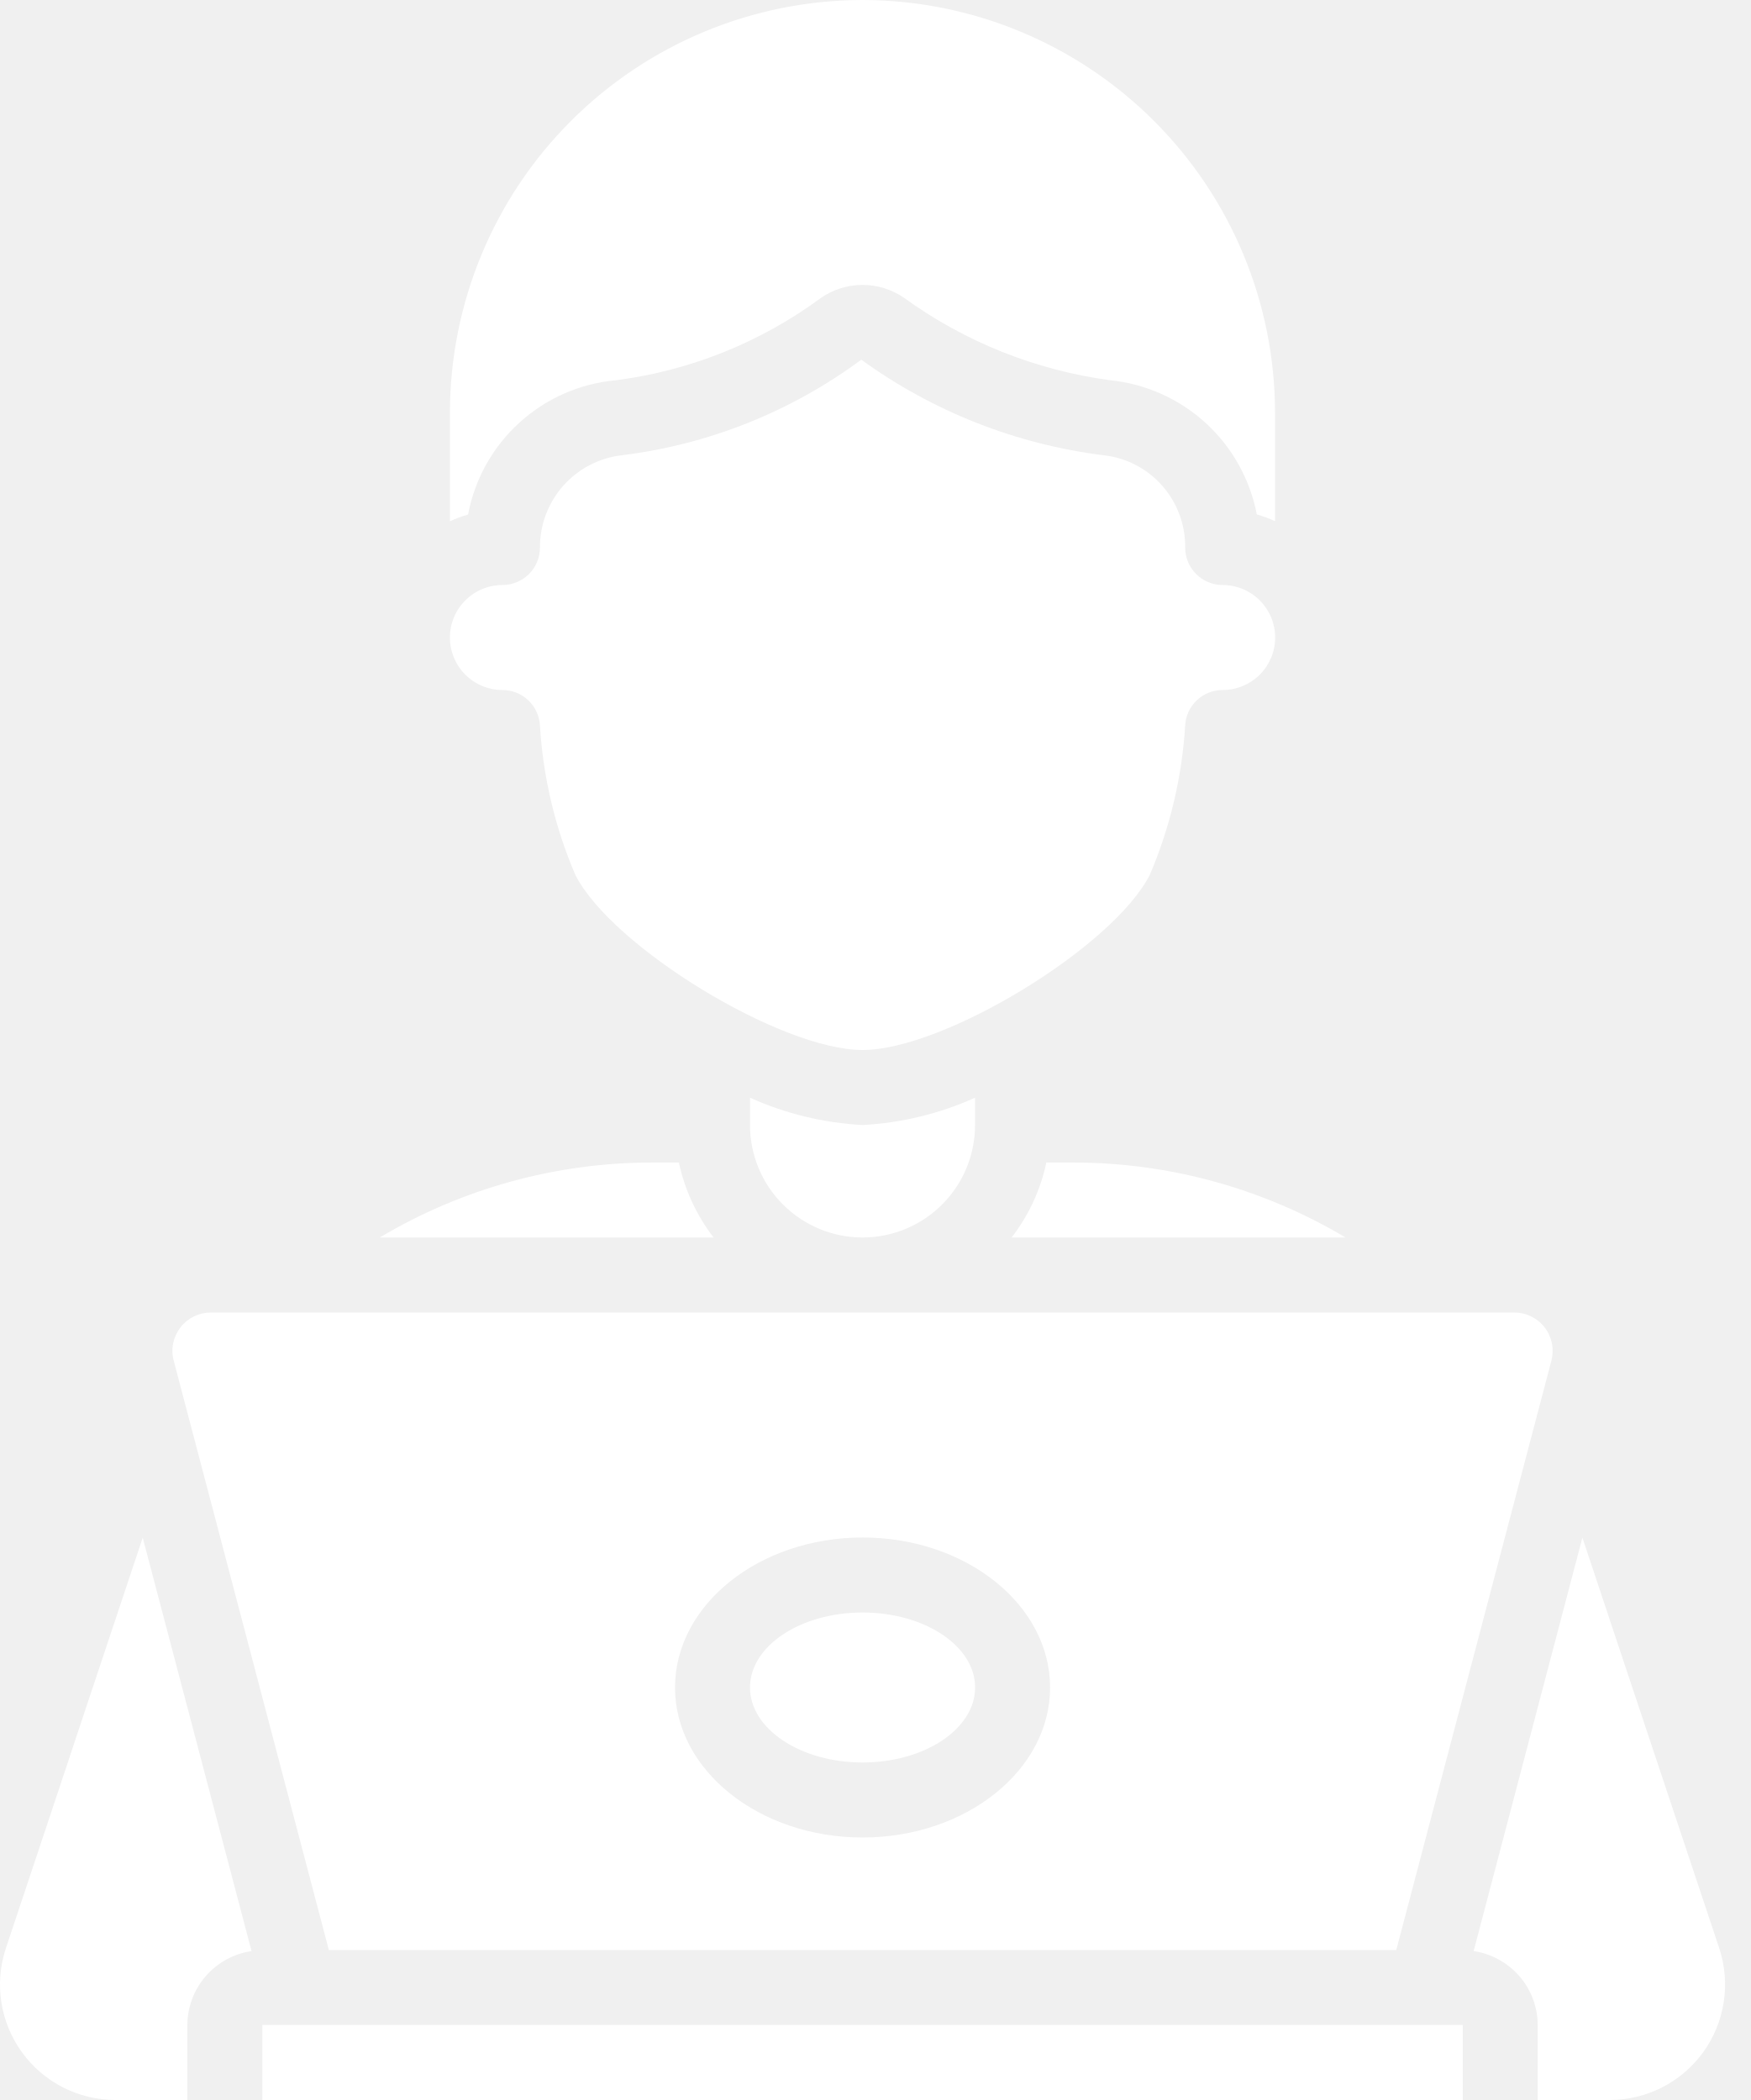
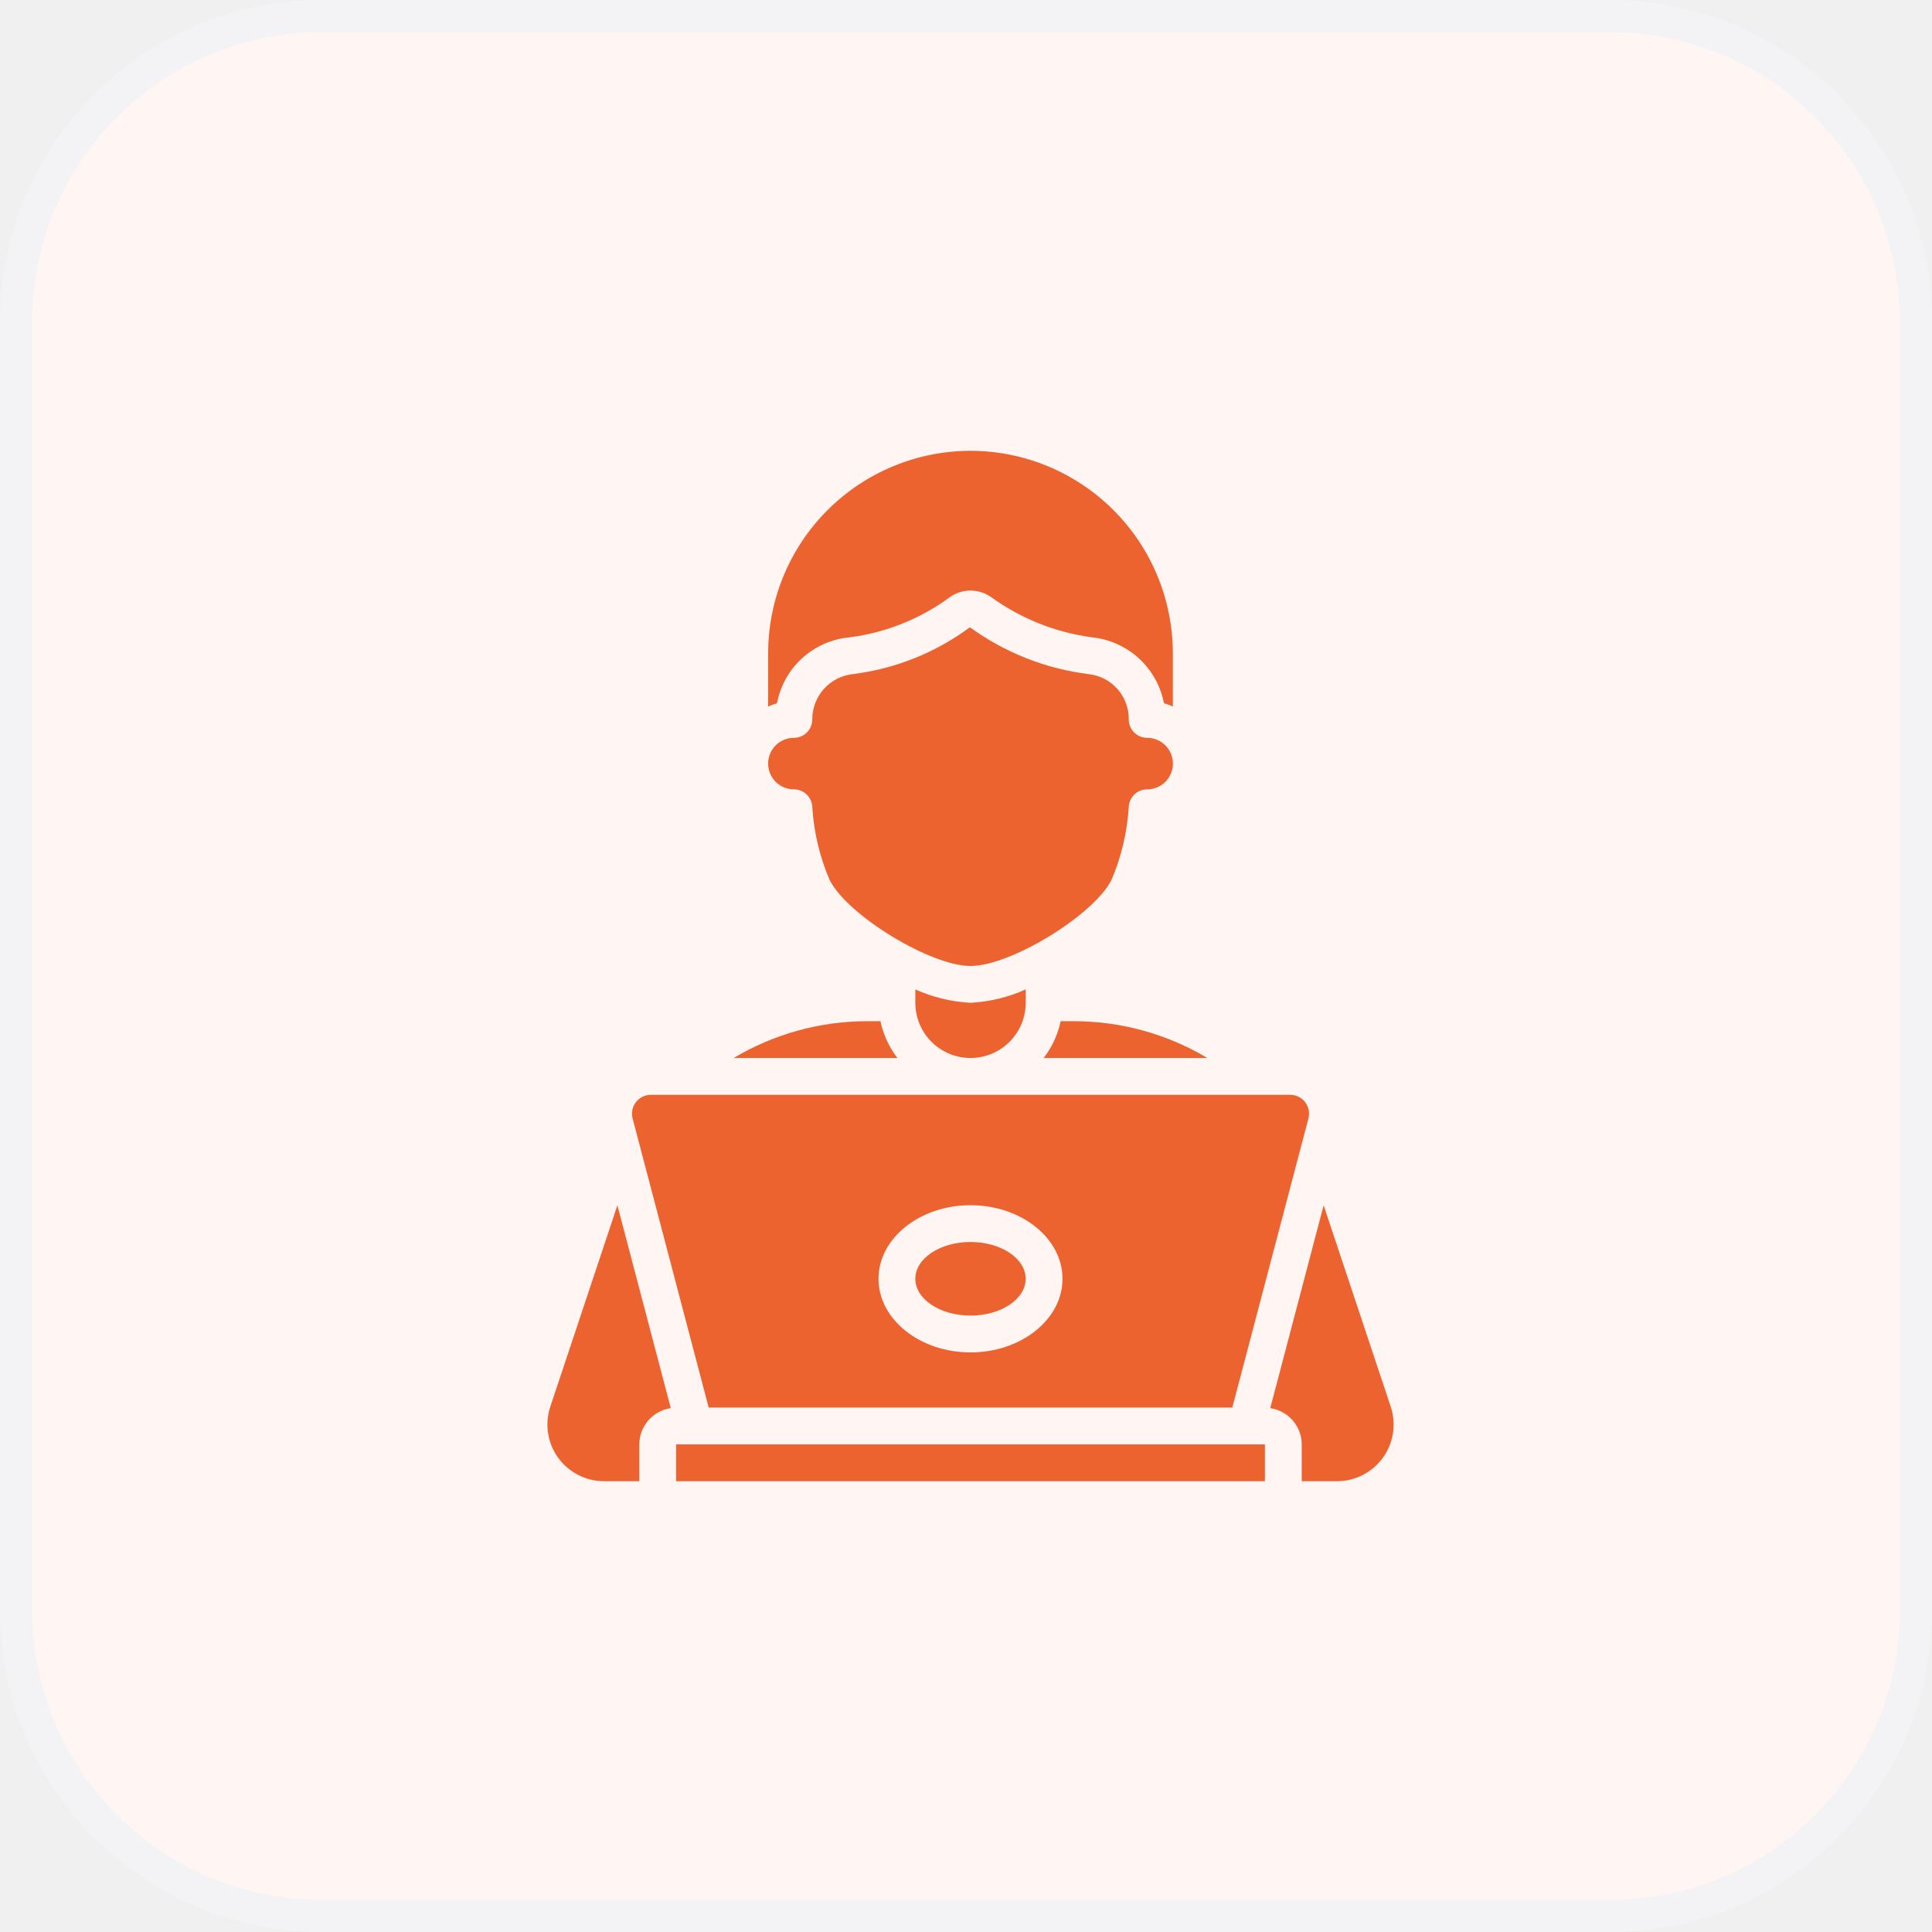
- <svg xmlns="http://www.w3.org/2000/svg" width="30" height="36" viewBox="0 0 30 36" fill="none">
-   <path d="M25.069 34.714H4.497V36H25.069V34.714ZM14.783 0C12.908 0.002 11.111 0.748 9.785 2.074C8.459 3.399 7.714 5.197 7.711 7.071V8.936C7.812 8.889 7.916 8.851 8.022 8.821C8.136 8.214 8.445 7.661 8.901 7.246C9.358 6.83 9.937 6.575 10.552 6.519C11.828 6.355 13.04 5.868 14.074 5.104C14.283 4.961 14.53 4.884 14.783 4.884C15.036 4.884 15.283 4.961 15.492 5.104C16.537 5.862 17.753 6.348 19.033 6.519C19.642 6.582 20.215 6.84 20.667 7.254C21.118 7.668 21.424 8.217 21.54 8.819C21.647 8.849 21.751 8.888 21.852 8.934V7.071C21.85 5.197 21.105 3.4 19.779 2.074C18.454 0.749 16.657 0.003 14.783 0ZM27.12 26.36L25.256 33.447C25.56 33.492 25.838 33.645 26.04 33.877C26.242 34.109 26.353 34.407 26.354 34.714V36H27.588C27.901 36 28.209 35.925 28.488 35.783C28.767 35.64 29.007 35.434 29.191 35.18C29.374 34.926 29.494 34.633 29.542 34.324C29.59 34.014 29.564 33.698 29.466 33.401L27.12 26.36ZM17.933 19.929C17.834 20.396 17.63 20.836 17.338 21.214H23.06C21.65 20.374 20.04 19.93 18.398 19.929H17.933ZM25.952 22.5H3.614C3.513 22.5 3.414 22.523 3.323 22.567C3.233 22.612 3.154 22.676 3.092 22.756C3.031 22.836 2.988 22.929 2.968 23.027C2.948 23.126 2.951 23.228 2.977 23.325L5.636 33.429H23.93L26.589 23.325C26.614 23.228 26.617 23.126 26.597 23.027C26.577 22.929 26.535 22.836 26.473 22.756C26.412 22.676 26.333 22.612 26.242 22.567C26.152 22.523 26.053 22.5 25.952 22.5ZM14.783 31.5C13.011 31.5 11.569 30.347 11.569 28.929C11.569 27.51 13.011 26.357 14.783 26.357C16.555 26.357 17.997 27.51 17.997 28.929C17.997 30.347 16.555 31.5 14.783 31.5ZM6.509 21.214H12.23C11.938 20.836 11.735 20.396 11.635 19.929H11.17C9.529 19.93 7.918 20.374 6.509 21.214ZM2.446 26.36L0.1 33.4C0.002 33.697 -0.025 34.014 0.023 34.323C0.071 34.633 0.191 34.926 0.375 35.18C0.558 35.434 0.799 35.64 1.078 35.783C1.356 35.925 1.665 36 1.978 36H3.211V34.714C3.213 34.406 3.324 34.109 3.526 33.877C3.728 33.644 4.007 33.492 4.311 33.447L2.446 26.36ZM12.854 18.818V19.286C12.854 19.797 13.057 20.288 13.419 20.649C13.781 21.011 14.271 21.214 14.783 21.214C15.294 21.214 15.785 21.011 16.146 20.649C16.508 20.288 16.711 19.797 16.711 19.286V18.818C16.103 19.092 15.449 19.251 14.783 19.286C14.117 19.251 13.462 19.092 12.854 18.818Z" fill="white" />
-   <path d="M14.783 30.214C15.848 30.214 16.712 29.638 16.712 28.928C16.712 28.218 15.848 27.643 14.783 27.643C13.718 27.643 12.854 28.218 12.854 28.928C12.854 29.638 13.718 30.214 14.783 30.214Z" fill="white" />
-   <path d="M19.706 14.997C20.053 14.185 20.258 13.32 20.312 12.439C20.32 12.274 20.391 12.119 20.511 12.005C20.631 11.892 20.79 11.829 20.954 11.829C21.193 11.829 21.422 11.734 21.591 11.565C21.76 11.397 21.854 11.168 21.854 10.929C21.854 10.69 21.76 10.461 21.591 10.293C21.422 10.124 21.193 10.029 20.954 10.029C20.784 10.029 20.62 9.961 20.5 9.841C20.379 9.72 20.312 9.557 20.312 9.386C20.317 8.997 20.177 8.62 19.92 8.328C19.663 8.035 19.307 7.849 18.92 7.805C17.418 7.619 15.987 7.055 14.761 6.166C13.56 7.055 12.151 7.619 10.668 7.803C10.278 7.845 9.918 8.031 9.657 8.323C9.396 8.615 9.252 8.994 9.254 9.386C9.254 9.557 9.186 9.72 9.066 9.841C8.945 9.961 8.781 10.029 8.611 10.029C8.372 10.029 8.143 10.124 7.975 10.293C7.806 10.461 7.711 10.69 7.711 10.929C7.711 11.168 7.806 11.397 7.975 11.565C8.143 11.734 8.372 11.829 8.611 11.829C8.776 11.829 8.935 11.892 9.054 12.005C9.174 12.119 9.245 12.274 9.254 12.439C9.307 13.32 9.512 14.185 9.86 14.997C10.485 16.232 13.384 18 14.782 18C16.181 18 19.08 16.232 19.706 14.997Z" fill="white" />
+ <svg xmlns="http://www.w3.org/2000/svg" width="60" height="60" viewBox="0 0 60 60" fill="none">
+   <rect x="0.5" y="0.5" width="59" height="59" rx="9.5" fill="#FFF6F3" stroke="#F3F3F5" />
+   <path d="M39.283 44.857H20.997V46H39.283V44.857ZM30.14 14C28.474 14.002 26.876 14.665 25.698 15.843C24.519 17.022 23.857 18.619 23.855 20.286V21.943C23.944 21.901 24.036 21.867 24.131 21.841C24.232 21.301 24.506 20.81 24.912 20.441C25.318 20.071 25.833 19.844 26.38 19.794C27.513 19.649 28.591 19.216 29.511 18.537C29.696 18.41 29.916 18.341 30.141 18.341C30.366 18.341 30.585 18.41 30.771 18.537C31.699 19.211 32.781 19.643 33.918 19.794C34.46 19.851 34.969 20.08 35.37 20.448C35.772 20.816 36.044 21.304 36.147 21.839C36.242 21.866 36.335 21.9 36.424 21.942V20.286C36.422 18.619 35.76 17.022 34.582 15.844C33.404 14.665 31.806 14.002 30.14 14ZM41.107 37.431L39.449 43.731C39.72 43.771 39.967 43.906 40.147 44.113C40.326 44.319 40.425 44.584 40.426 44.857V46H41.523C41.801 46 42.075 45.934 42.323 45.807C42.57 45.68 42.784 45.497 42.947 45.271C43.11 45.046 43.217 44.785 43.26 44.51C43.302 44.235 43.279 43.954 43.192 43.69L41.107 37.431ZM32.94 31.714C32.852 32.13 32.672 32.521 32.412 32.857H37.497C36.244 32.11 34.813 31.715 33.354 31.714H32.94ZM40.068 34H20.212C20.123 34 20.034 34.02 19.954 34.06C19.874 34.099 19.803 34.157 19.749 34.228C19.694 34.298 19.656 34.381 19.639 34.469C19.621 34.556 19.623 34.647 19.646 34.734L22.009 43.714H38.271L40.635 34.734C40.657 34.647 40.66 34.556 40.642 34.469C40.624 34.381 40.587 34.298 40.532 34.228C40.477 34.157 40.407 34.099 40.327 34.06C40.246 34.02 40.158 34 40.068 34ZM30.14 42C28.565 42 27.283 40.975 27.283 39.714C27.283 38.454 28.565 37.429 30.14 37.429C31.716 37.429 32.997 38.454 32.997 39.714C32.997 40.975 31.716 42 30.14 42ZM22.785 32.857H27.871C27.611 32.521 27.431 32.13 27.343 31.714H26.929C25.47 31.715 24.038 32.11 22.785 32.857ZM19.174 37.431L17.089 43.689C17.002 43.953 16.978 44.234 17.021 44.51C17.063 44.785 17.17 45.045 17.333 45.271C17.496 45.497 17.71 45.68 17.958 45.807C18.206 45.934 18.48 46 18.758 46H19.855V44.857C19.856 44.583 19.955 44.319 20.134 44.112C20.314 43.906 20.561 43.77 20.832 43.731L19.174 37.431ZM28.426 30.727V31.143C28.426 31.598 28.607 32.033 28.928 32.355C29.25 32.676 29.686 32.857 30.14 32.857C30.595 32.857 31.031 32.676 31.352 32.355C31.674 32.033 31.855 31.598 31.855 31.143V30.727C31.314 30.971 30.733 31.112 30.14 31.143C29.548 31.112 28.967 30.971 28.426 30.727Z" fill="#EC6330" />
+   <path d="M30.14 40.857C31.087 40.857 31.854 40.345 31.854 39.714C31.854 39.083 31.087 38.571 30.14 38.571C29.193 38.571 28.426 39.083 28.426 39.714C28.426 40.345 29.193 40.857 30.14 40.857Z" fill="#EC6330" />
+   <path d="M34.517 27.33C34.825 26.609 35.008 25.84 35.055 25.056C35.062 24.91 35.126 24.772 35.232 24.671C35.339 24.57 35.48 24.514 35.627 24.514C35.839 24.514 36.042 24.43 36.192 24.28C36.342 24.13 36.426 23.926 36.426 23.714C36.426 23.502 36.342 23.299 36.192 23.148C36.042 22.998 35.839 22.914 35.627 22.914C35.475 22.914 35.33 22.854 35.222 22.747C35.115 22.64 35.055 22.494 35.055 22.343C35.06 21.997 34.936 21.662 34.707 21.402C34.479 21.142 34.162 20.977 33.819 20.937C32.483 20.772 31.211 20.271 30.121 19.48C29.054 20.27 27.801 20.772 26.483 20.935C26.137 20.973 25.817 21.138 25.584 21.398C25.352 21.658 25.225 21.994 25.226 22.343C25.226 22.494 25.166 22.64 25.059 22.747C24.951 22.854 24.806 22.914 24.654 22.914C24.442 22.914 24.239 22.998 24.089 23.148C23.939 23.299 23.855 23.502 23.855 23.714C23.855 23.926 23.939 24.13 24.089 24.28C24.239 24.43 24.442 24.514 24.654 24.514C24.801 24.514 24.942 24.57 25.049 24.671C25.155 24.772 25.218 24.91 25.226 25.056C25.273 25.84 25.456 26.609 25.765 27.33C26.32 28.428 28.897 30 30.14 30C31.383 30 33.96 28.428 34.517 27.33Z" fill="#EC6330" />
</svg>
